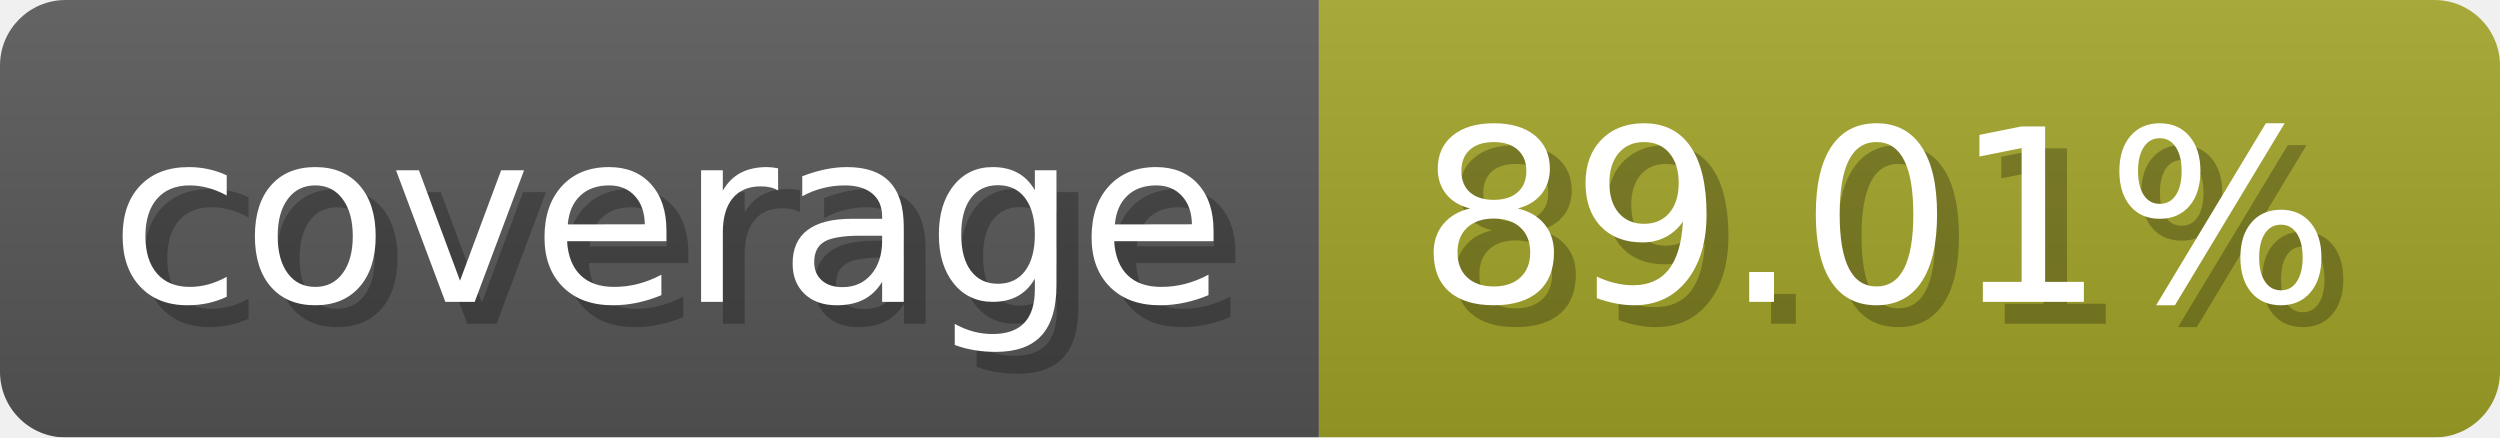
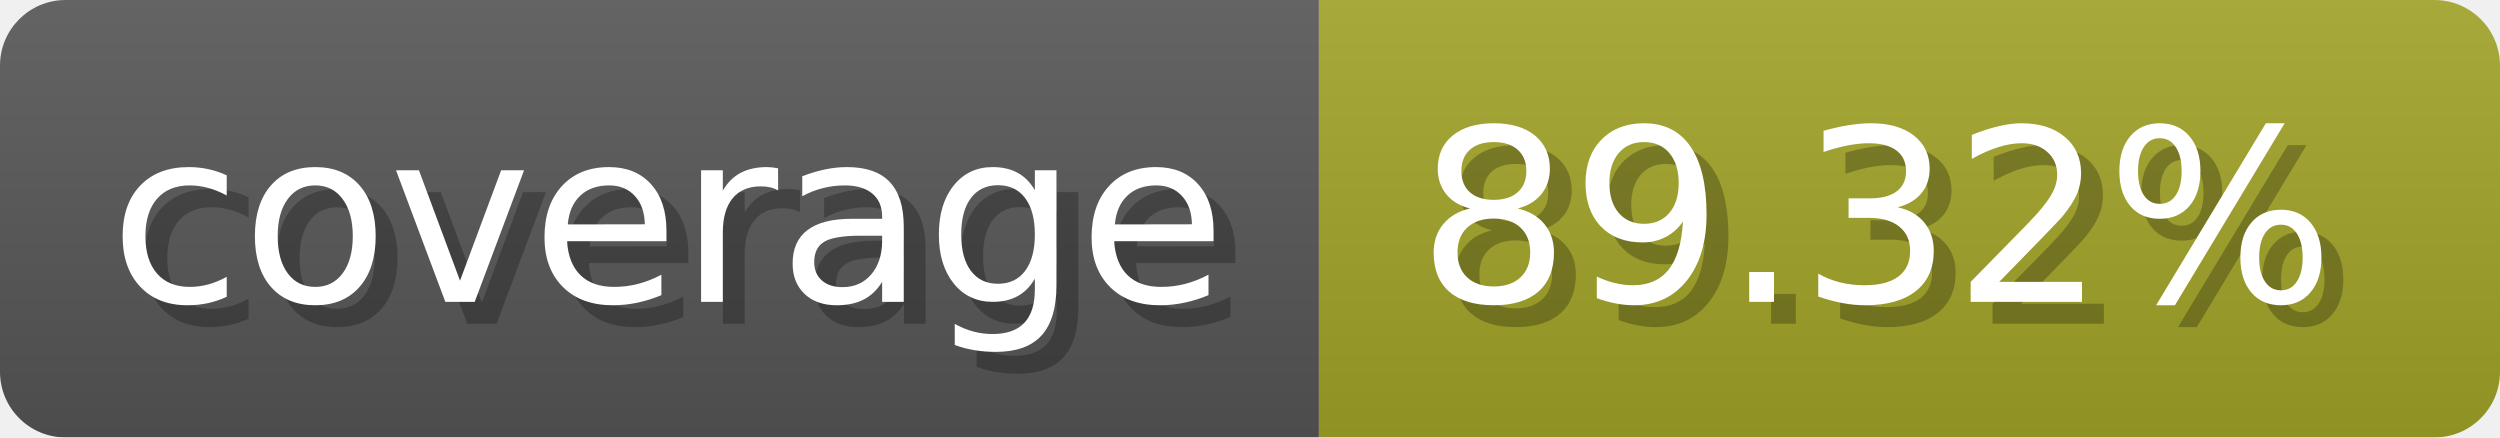
- <svg xmlns="http://www.w3.org/2000/svg" width="114.3" height="20" viewBox="0 0 1143 200" role="img" aria-label="coverage: 89.01%">
-   <linearGradient id="MagJj" x2="0" y2="100%">
+ <svg xmlns="http://www.w3.org/2000/svg" width="114.3" height="20" viewBox="0 0 1143 200" role="img" aria-label="coverage: 89.32%">
+   <linearGradient id="BaaWR" x2="0" y2="100%">
    <stop offset="0" stop-opacity=".1" stop-color="#EEE" />
    <stop offset="1" stop-opacity=".1" />
  </linearGradient>
-   <mask id="MOBJt">
+   <mask id="jmIPZ">
    <rect width="1143" height="200" rx="30" fill="#FFF" />
  </mask>
-   <g mask="url(#MOBJt)">
+   <g mask="url(#jmIPZ)">
    <rect width="603" height="200" fill="#555" />
    <rect width="540" height="200" fill="#a0a127" x="603" />
-     <rect width="1143" height="200" fill="url(#MagJj)" />
+     <rect width="1143" height="200" fill="url(#BaaWR)" />
  </g>
  <g aria-hidden="true" fill="#fff" text-anchor="start" font-family="Verdana,DejaVu Sans,sans-serif" font-size="110">
    <text x="60" y="148" textLength="503" fill="#000" opacity="0.25">coverage</text>
    <text x="50" y="138" textLength="503">coverage</text>
-     <text x="658" y="148" textLength="440" fill="#000" opacity="0.25">89.01%</text>
-     <text x="648" y="138" textLength="440">89.01%</text>
+     <text x="658" y="148" textLength="440" fill="#000" opacity="0.25">89.32%</text>
+     <text x="648" y="138" textLength="440">89.32%</text>
  </g>
</svg>
